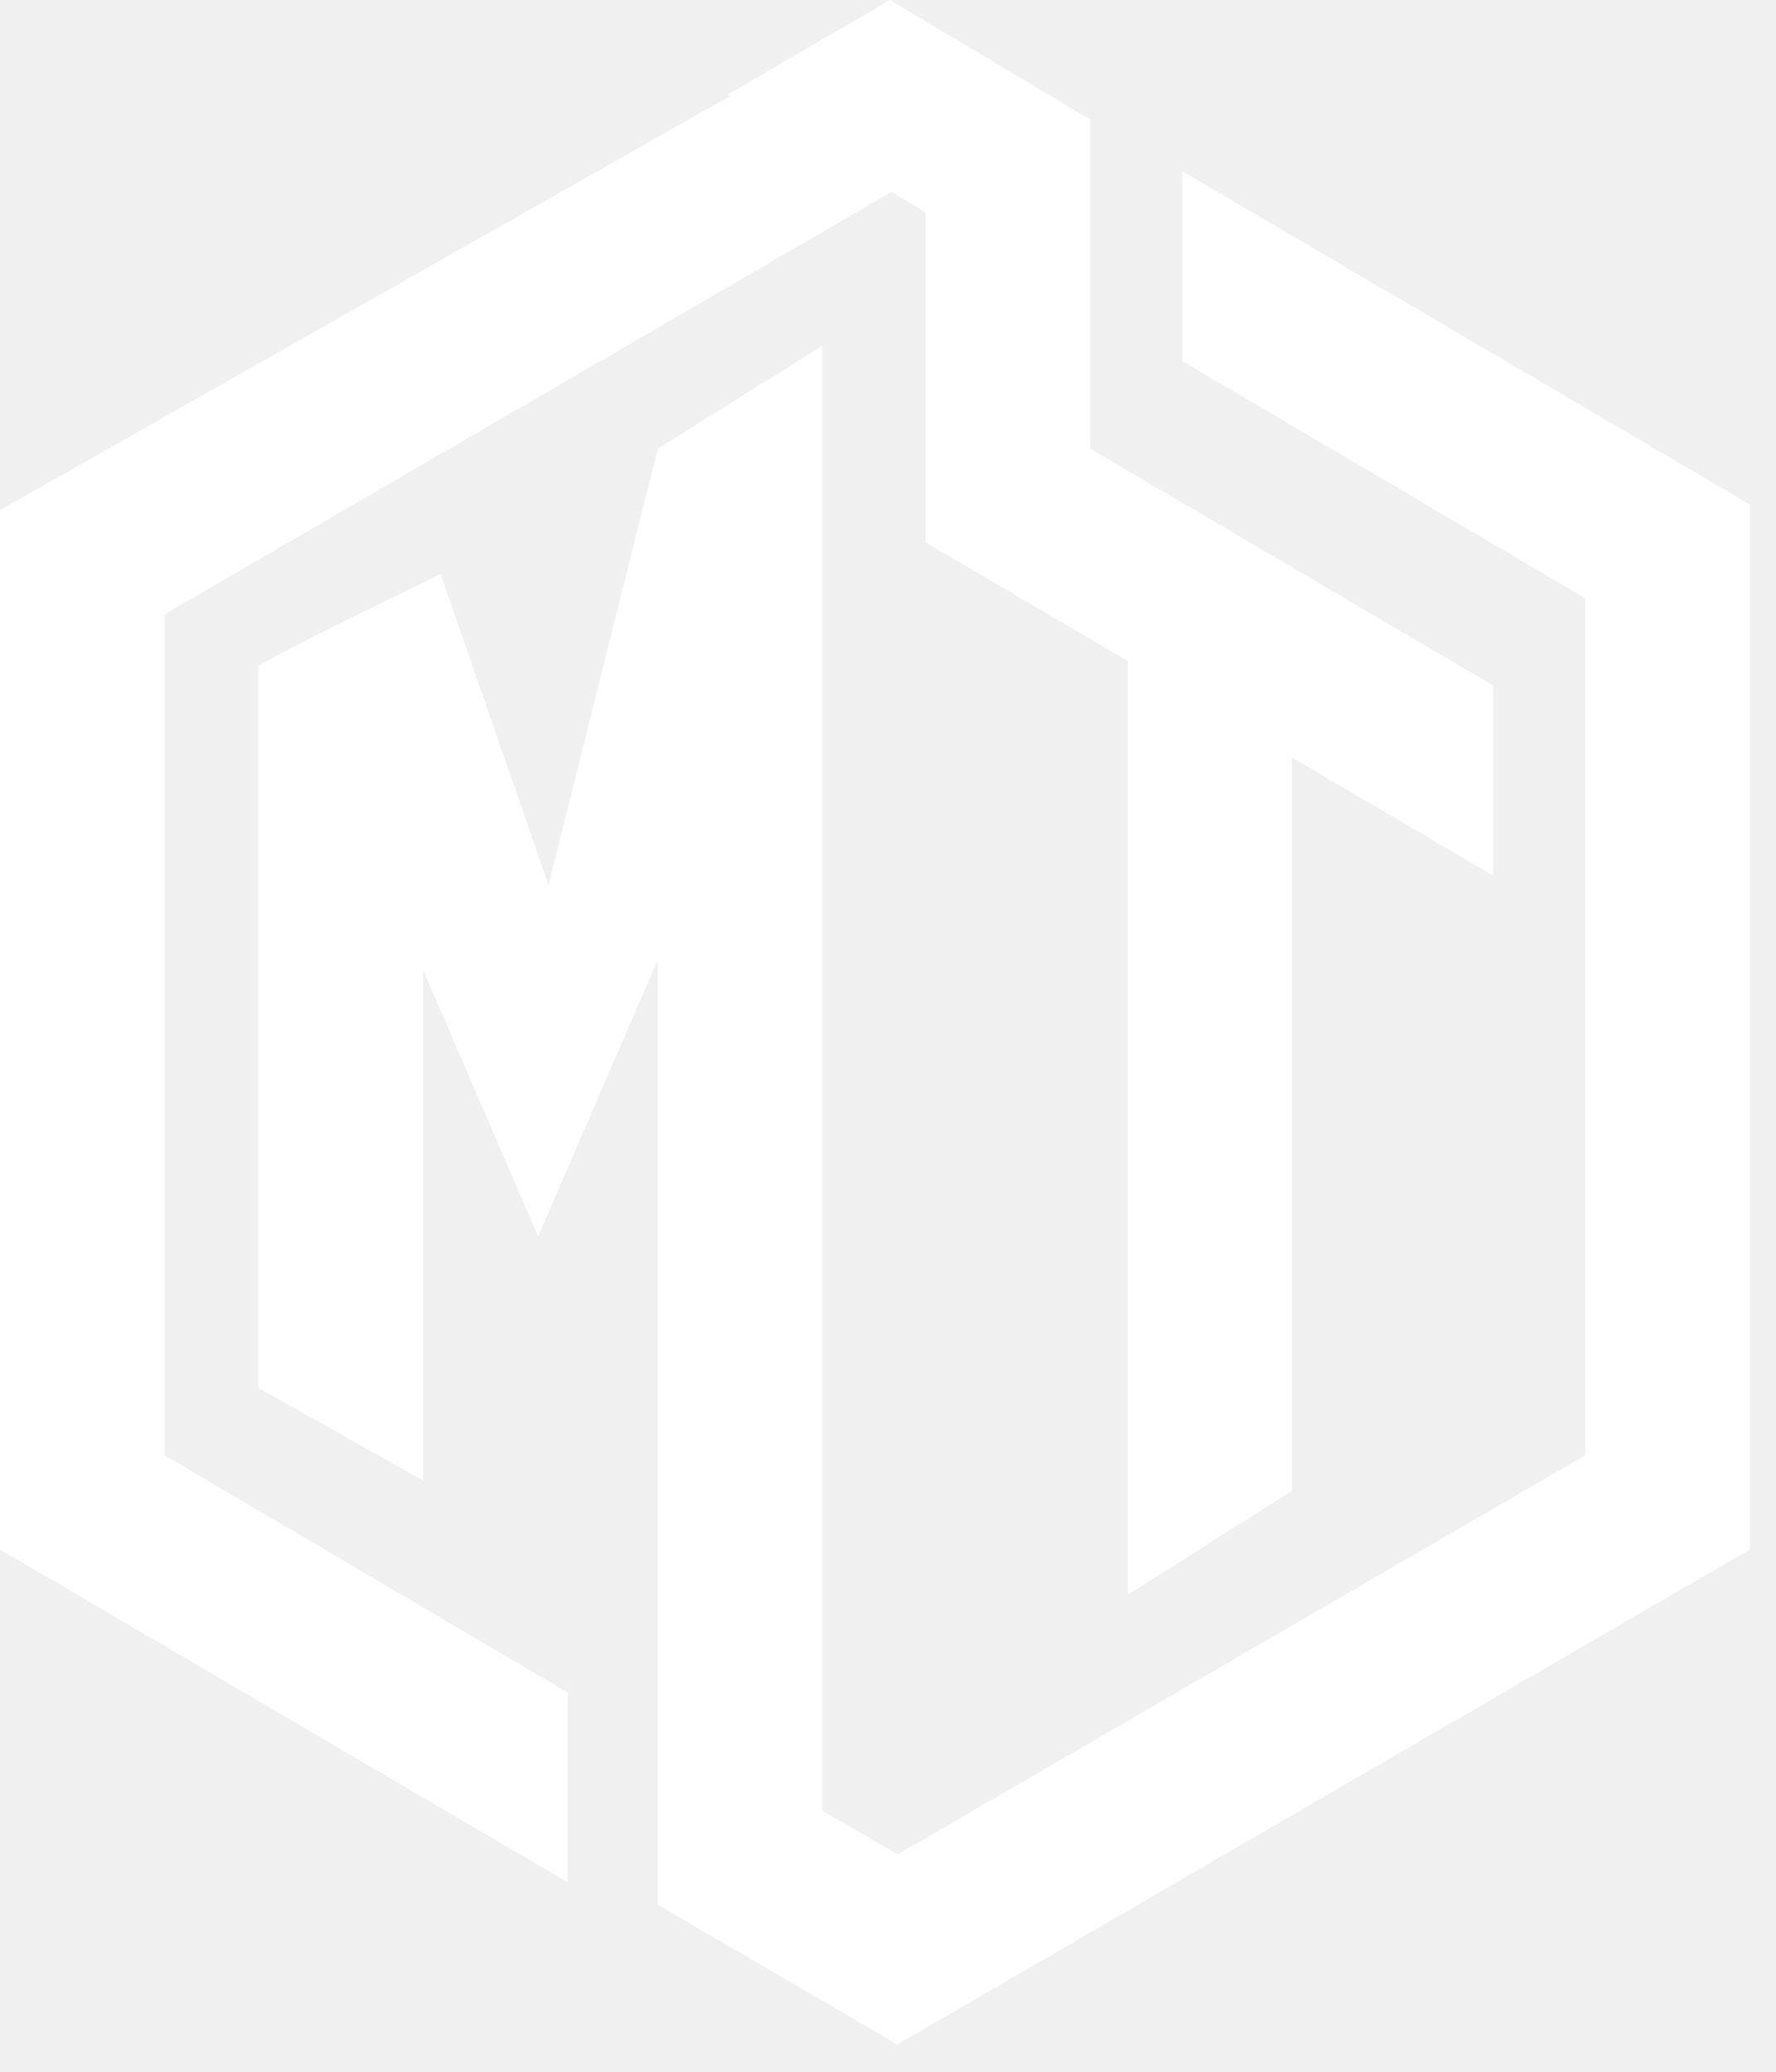
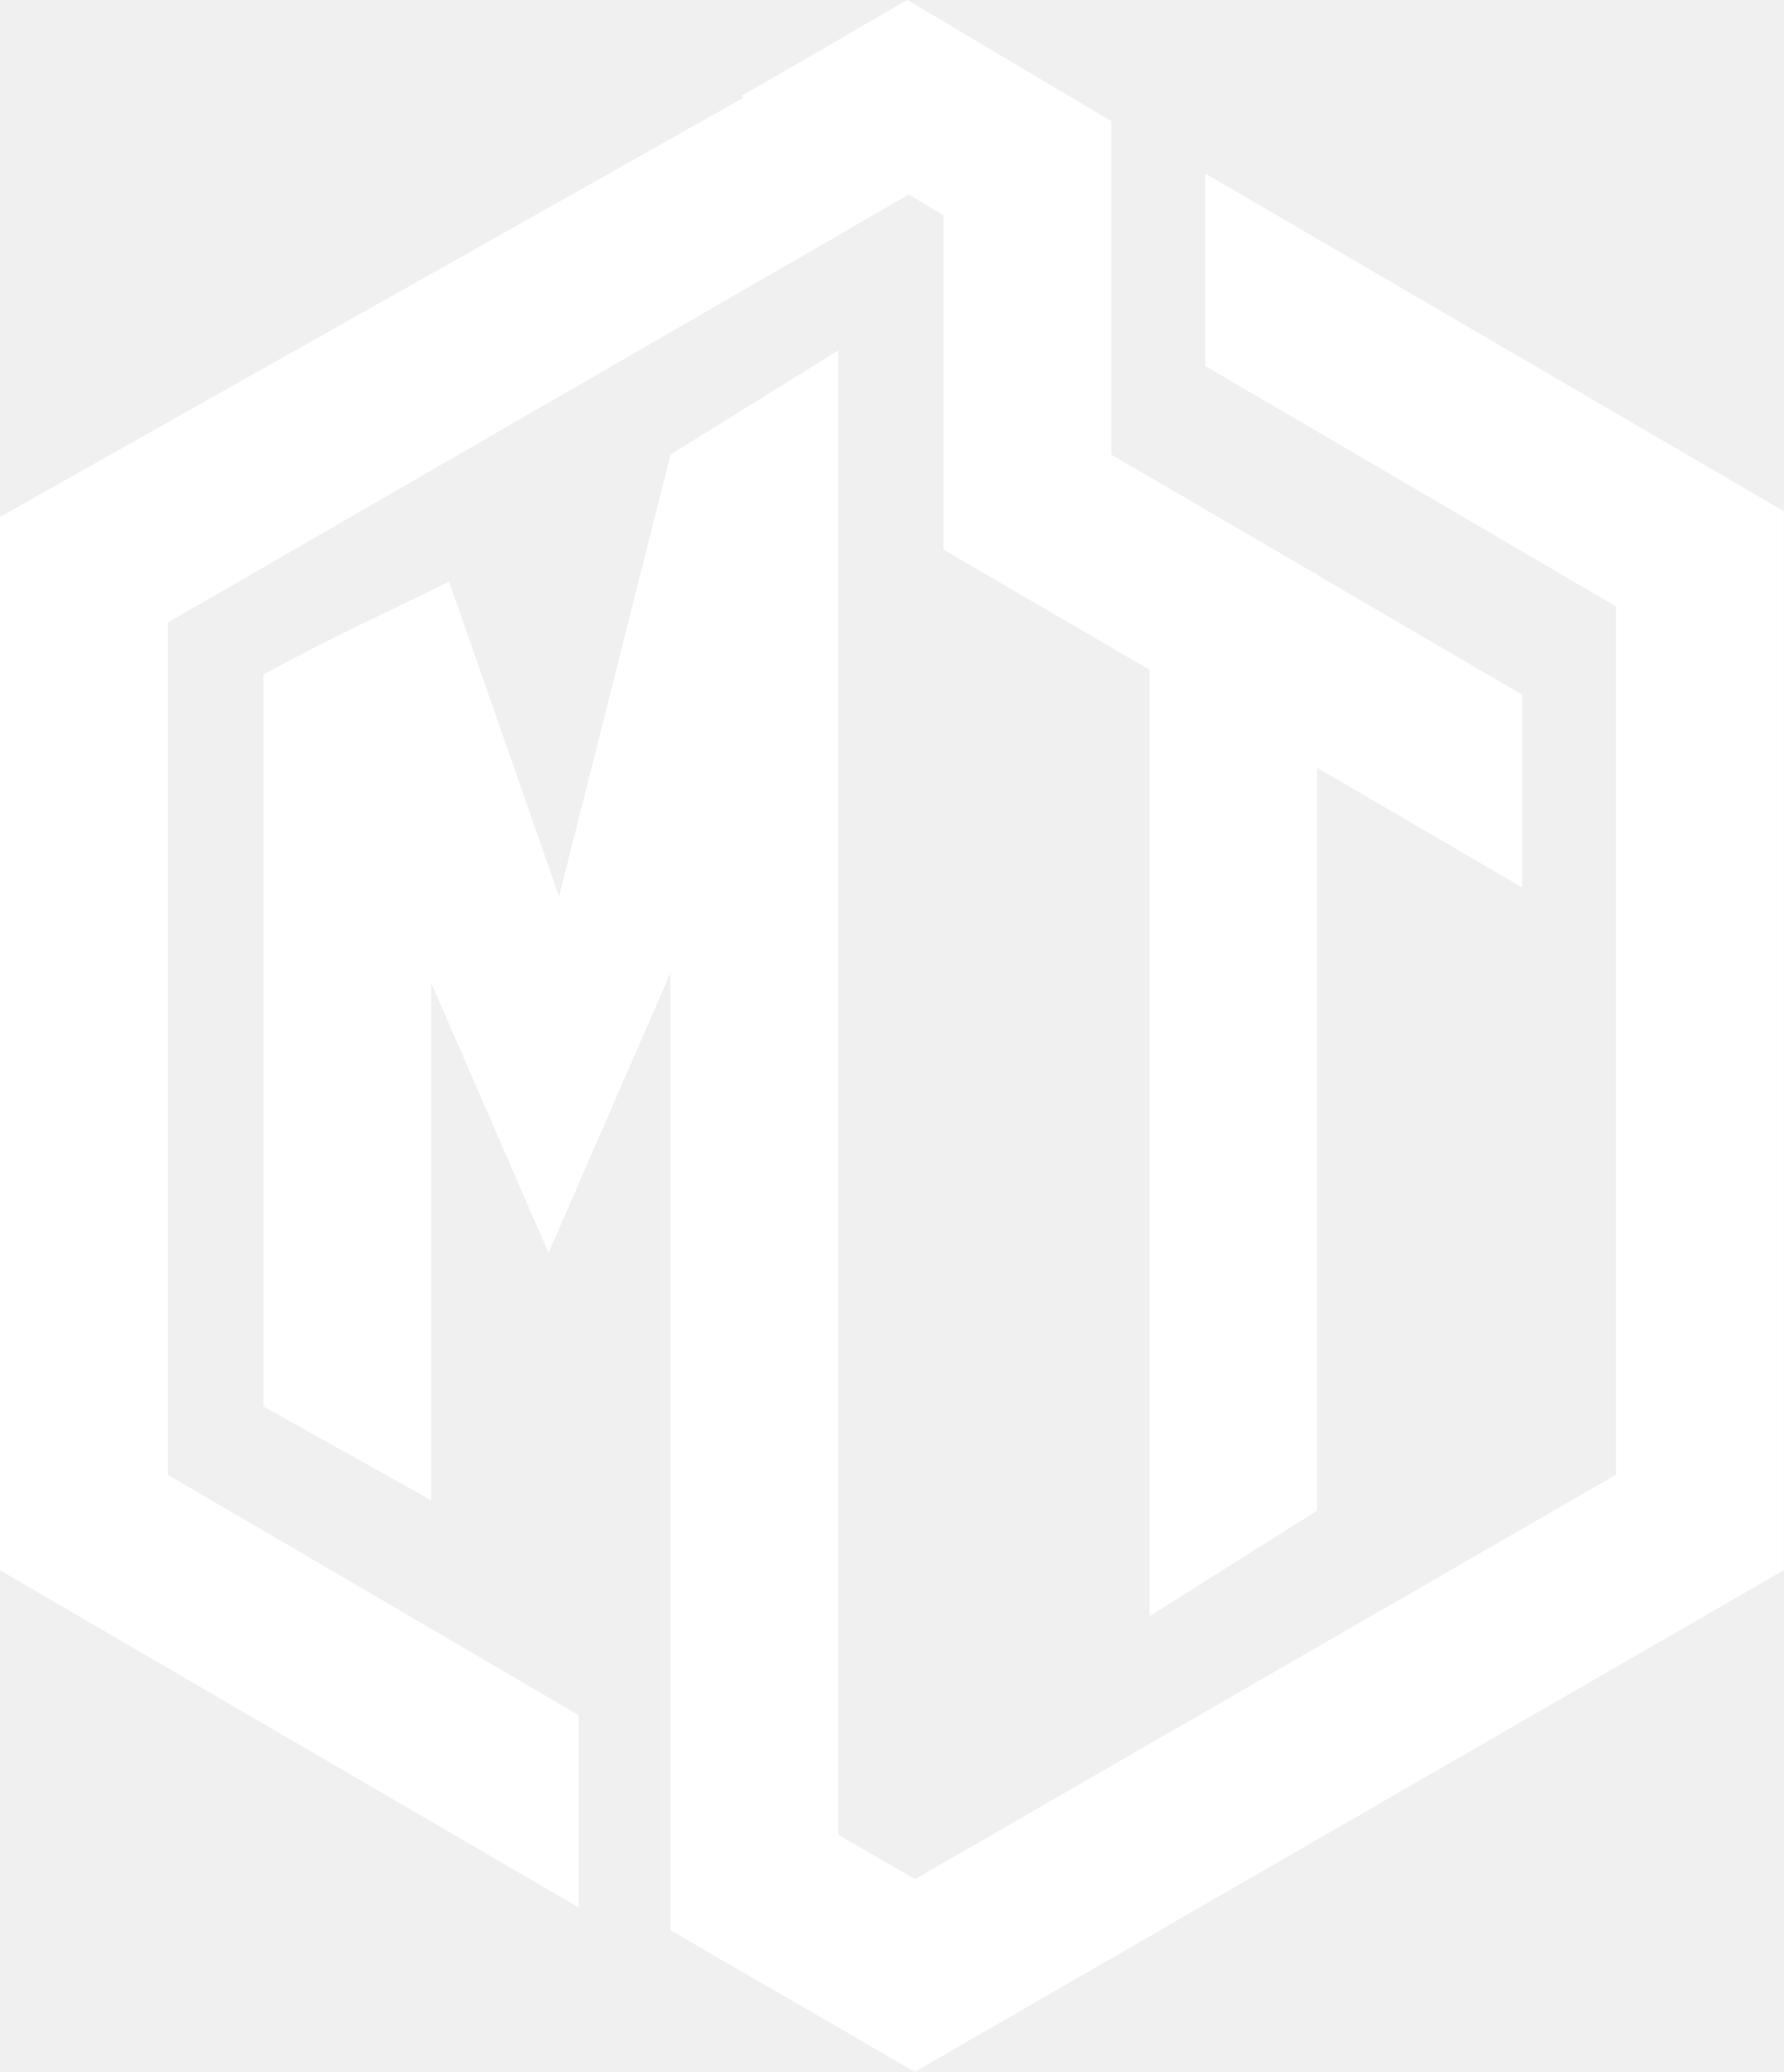
- <svg xmlns="http://www.w3.org/2000/svg" width="42" height="49" viewBox="0 0 42 49" fill="none">
-   <path fill-rule="evenodd" clip-rule="evenodd" d="M3.894 14.528V34.416L13.425 40.025V44.514L0.009 36.648H0V12.063L17.259 2.275L17.2 2.241L21.051 0L25.782 2.827V2.973V10.609L30.506 13.383H30.558V13.418L35.315 16.211V20.709L30.558 17.916V35.253L26.671 37.718V15.632L21.897 12.832H21.888V5.023L21.087 4.539L3.894 14.528ZM41.379 11.927H41.388V36.641L21.233 48.344V48.354L15.554 45.045V22.706L12.727 29.238L10.005 22.939V35.011L6.11 32.822V15.743C7.601 14.916 9.248 14.159 10.419 13.573L12.971 20.923L15.556 10.609L19.448 8.178V42.818L21.231 43.853L37.492 34.416V14.149L27.962 8.541V4.049L41.379 11.927Z" fill="white" />
+ <svg xmlns="http://www.w3.org/2000/svg" width="68" height="79" viewBox="0 0 68 79" fill="none">
+   <path fill-rule="evenodd" clip-rule="evenodd" d="M6.398 23.736V56.229L22.056 65.392V72.727L0.015 59.876H0V19.709L28.357 3.718L28.259 3.662L34.586 0L42.359 4.619V4.857V17.332L50.121 21.866H50.207V21.922L58.021 26.485V33.834L50.207 29.271V57.596L43.82 61.623V25.539L35.976 20.964H35.961V8.206L34.646 7.416L6.398 23.736ZM67.985 19.485H68V59.865L34.886 78.985V79L25.555 73.595V37.097L20.91 47.77L16.437 37.477V57.201L10.039 53.625V25.721C12.489 24.369 15.194 23.132 17.119 22.175L21.311 34.184L25.558 17.332L31.953 13.362V69.956L34.882 71.647L61.598 56.229V23.117L45.94 13.954V6.616L67.985 19.485Z" fill="white" />
</svg>
